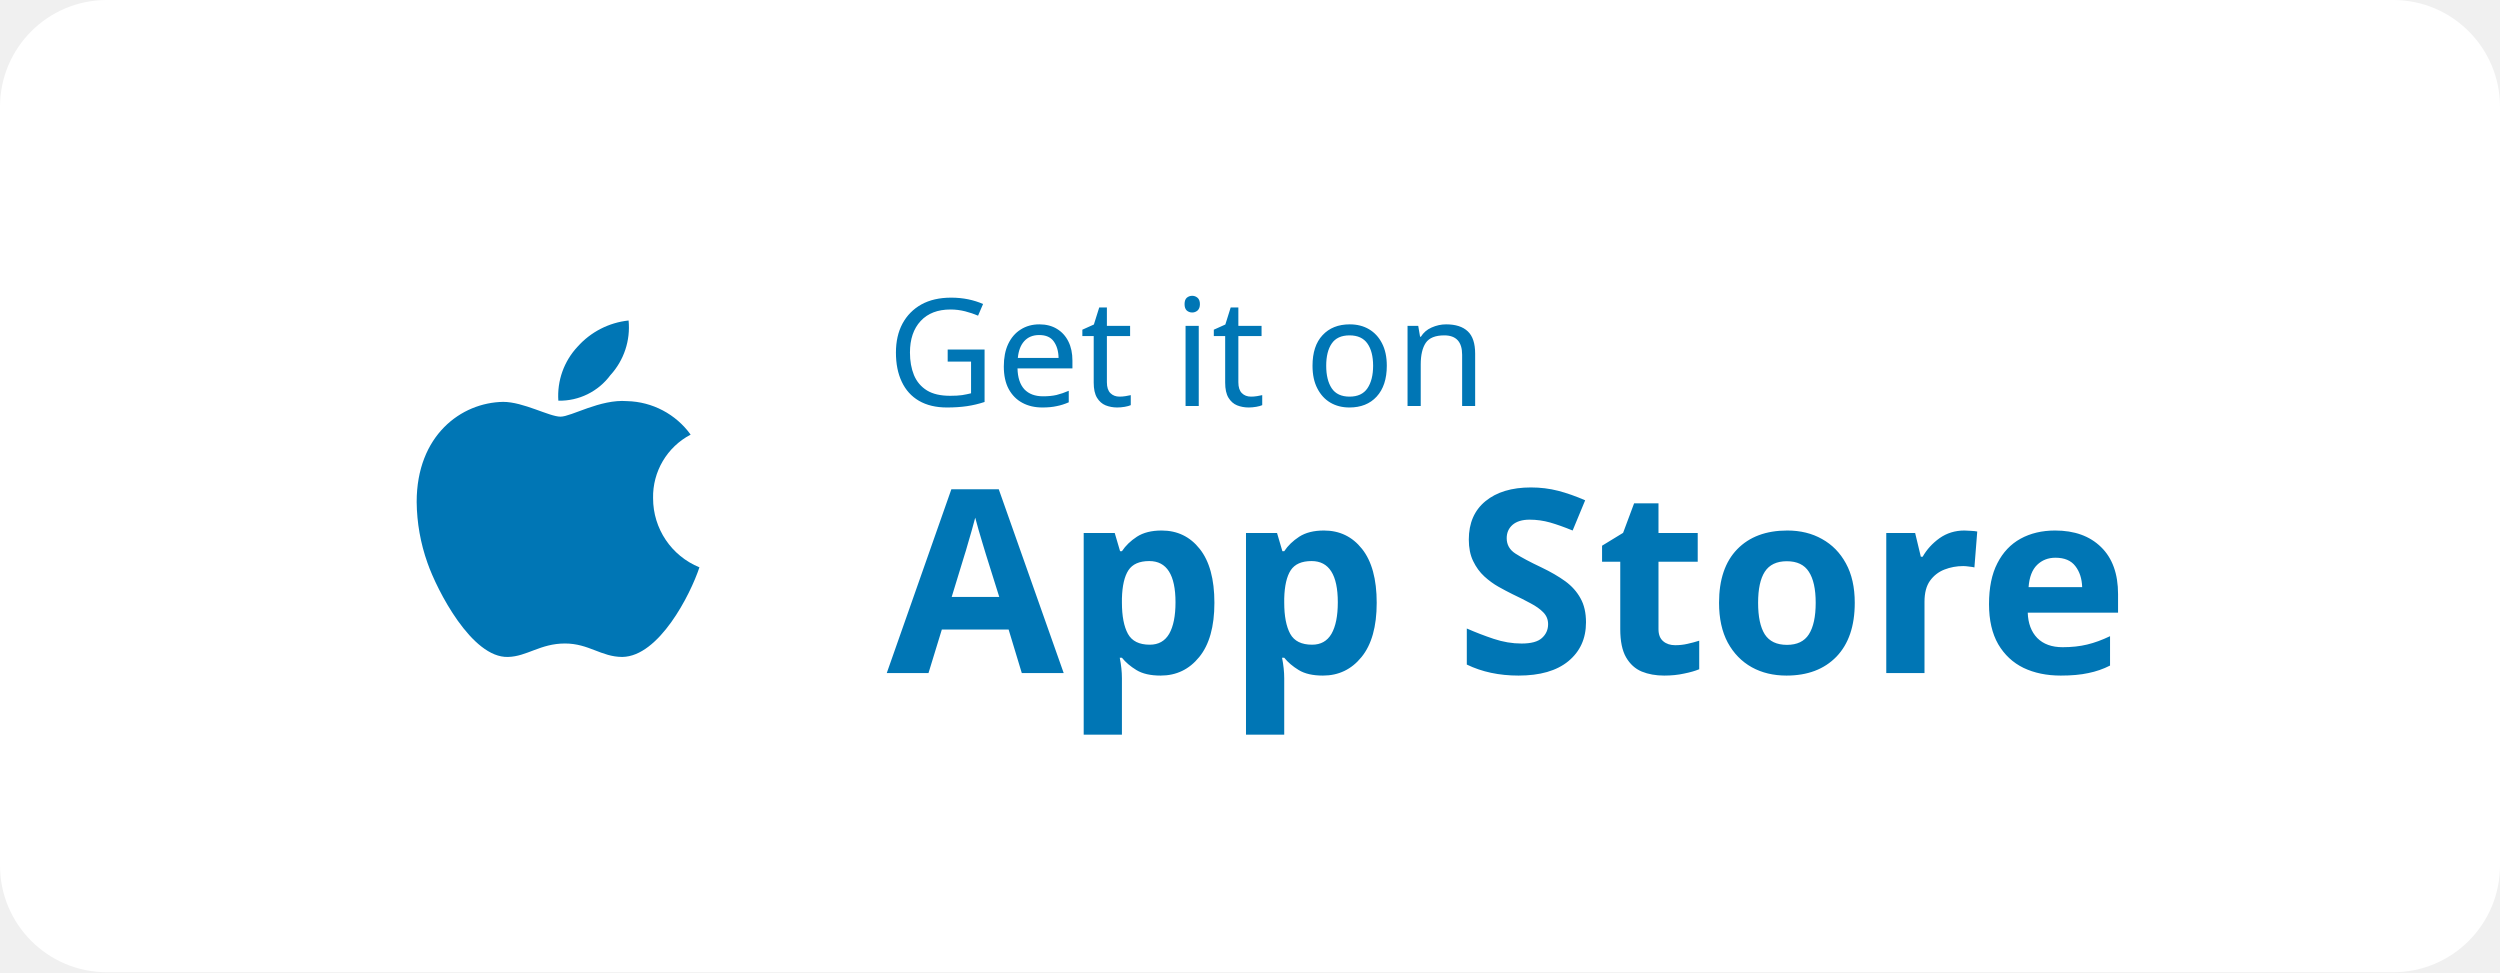
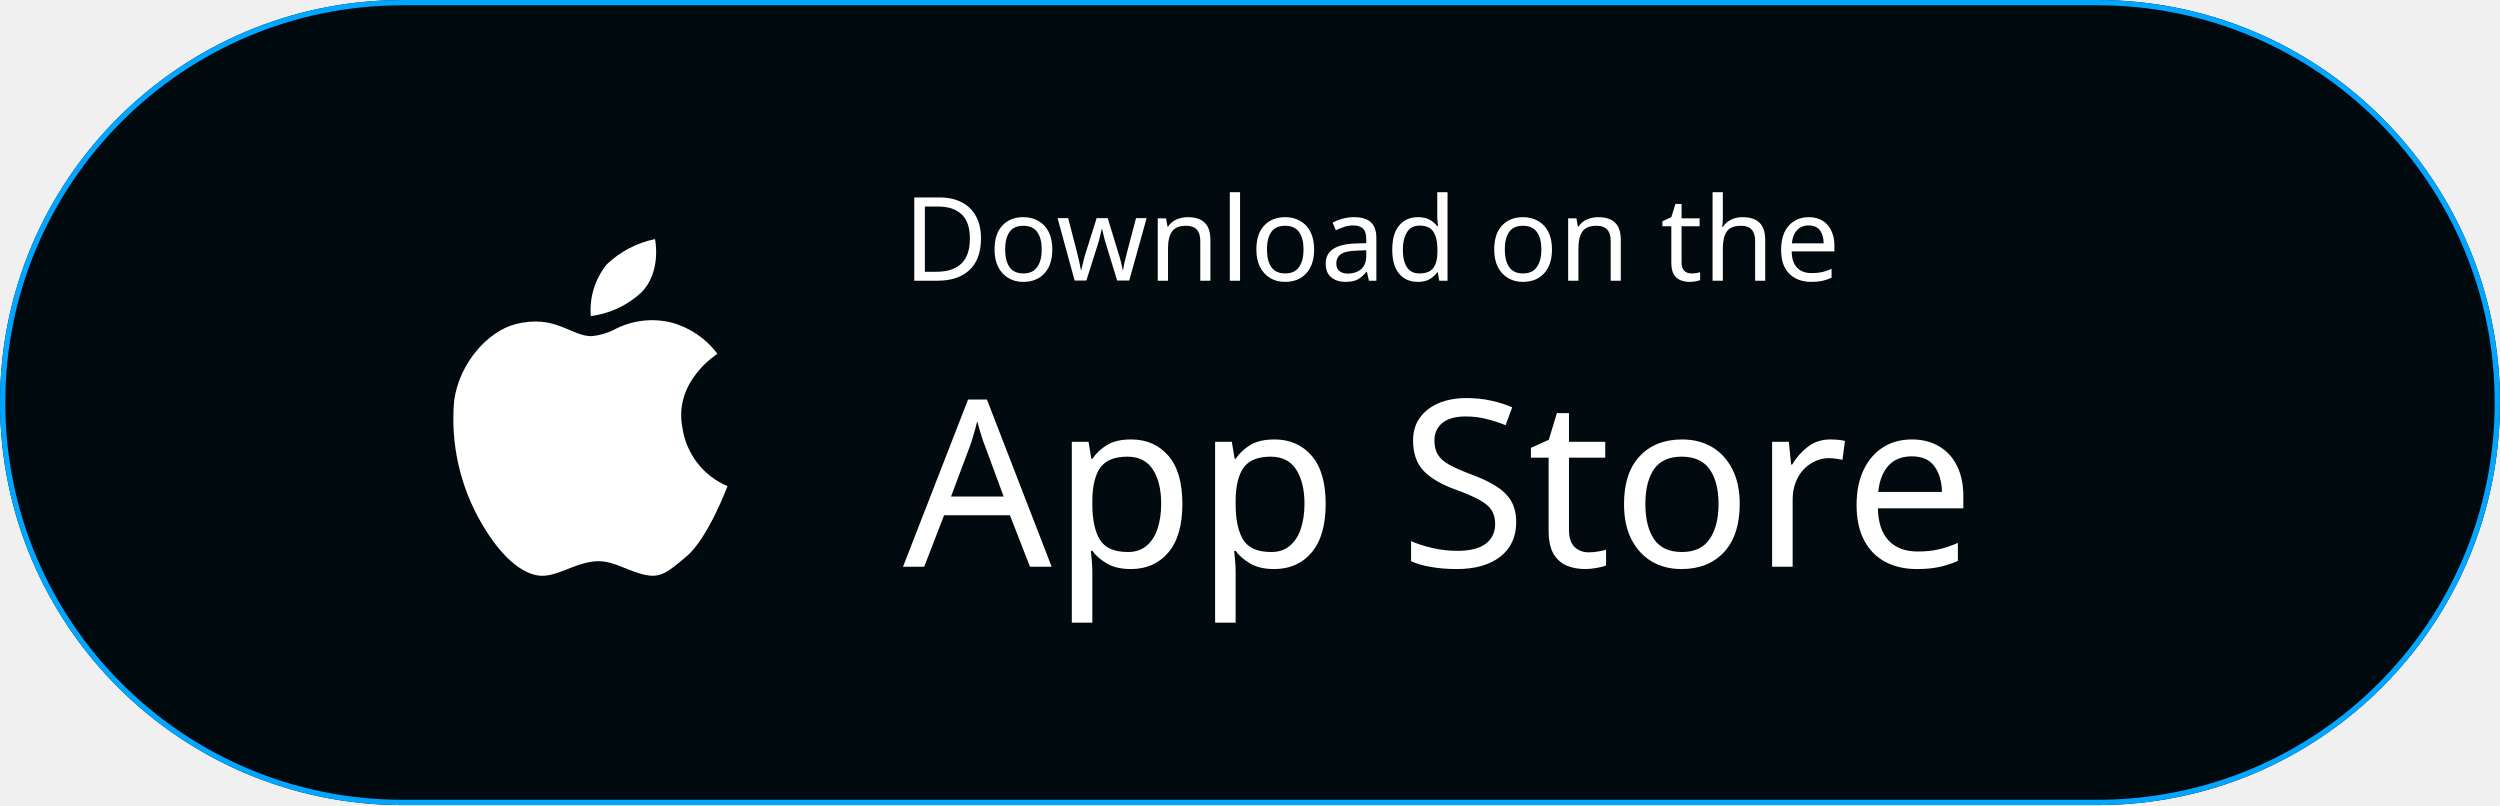
- <svg xmlns="http://www.w3.org/2000/svg" id="Group_2121" data-name="Group 2121" width="234" height="91" viewBox="0 0 234 91">
-   <rect id="Rectangle_998" data-name="Rectangle 998" width="234" height="91" rx="10" fill="#fff" />
-   <g id="Group_2120" data-name="Group 2120" transform="translate(39 23)">
-     <g id="Group_2118" data-name="Group 2118" transform="translate(44)">
-       <text id="Get_it_on" data-name="Get it on" transform="translate(0 15)" fill="#0076b5" font-size="14" font-family="Poppins-Regular, Poppins">
-         <tspan x="0" y="0">Get it on</tspan>
-       </text>
-       <text id="App_Store" data-name="App Store" transform="translate(0 40)" fill="#0076b5" font-size="24" font-family="SegoeUI-Bold, Segoe UI" font-weight="700">
-         <tspan x="0" y="0">App Store</tspan>
-       </text>
+ <svg xmlns="http://www.w3.org/2000/svg" id="Component_37_25" data-name="Component 37 – 25" width="236" height="76" viewBox="0 0 236 76">
+   <g id="Group_2880" data-name="Group 2880">
+     <g id="Rectangle_3351" data-name="Rectangle 3351" fill="#000a0f" stroke="#00a6ff" stroke-width="0.5">
+       <rect width="236" height="76" rx="38" stroke="none" />
+       <rect x="0.25" y="0.25" width="235.5" height="75.5" rx="37.75" fill="none" />
    </g>
-     <path id="Icon_awesome-apple" data-name="Icon awesome-apple" d="M22.409,18.893a6.564,6.564,0,0,1,3.516-5.962,7.555,7.555,0,0,0-5.955-3.136c-2.5-.2-5.224,1.455-6.223,1.455-1.055,0-3.473-1.385-5.372-1.385C4.451,9.928.281,12.994.281,19.23A17.525,17.525,0,0,0,1.294,24.94c.9,2.58,4.148,8.909,7.538,8.8,1.772-.042,3.023-1.259,5.33-1.259,2.236,0,3.4,1.259,5.372,1.259,3.417-.049,6.356-5.8,7.214-8.388a6.97,6.97,0,0,1-4.338-6.462ZM18.429,7.348a6.622,6.622,0,0,0,1.688-5.1A7.456,7.456,0,0,0,15.342,4.7a6.726,6.726,0,0,0-1.8,5.055,5.905,5.905,0,0,0,4.887-2.412Z" transform="translate(-0.281 4.75)" fill="#0076b5" />
+     <text id="Download_on_the" data-name="Download on the" transform="translate(85.245 26.5)" fill="#fff" font-size="11" font-family="Poppins-Regular, Poppins">
+       <tspan x="0" y="0">Download on the</tspan>
+     </text>
+     <text id="App_Store" data-name="App Store" transform="translate(139.245 53.5)" fill="#fff" font-size="22" font-family="Poppins-Medium, Poppins" font-weight="500">
+       <tspan x="-54" y="0">App Store</tspan>
+     </text>
+     <g id="apple-black-logo" transform="translate(42.754 22.571)">
+       <g id="Group_2862" data-name="Group 2862">
+         <path id="Path_3909" data-name="Path 3909" d="M67.984,131.172c-.874-4.4,3.3-6.98,3.3-6.98a7.979,7.979,0,0,0-4.361-2.959,7.6,7.6,0,0,0-5.466.72,6.088,6.088,0,0,1-2.048.57c-1.972,0-3.413-2.088-7.17-1.137-2.588.653-5.313,3.641-5.805,7.207a19.546,19.546,0,0,0,2.618,11.648c2.048,3.531,4.135,4.858,5.616,4.9s2.959-1.061,4.742-1.328,2.882.646,4.631,1.139,2.354.035,4.361-1.672,3.835-6.6,3.835-6.6A7.073,7.073,0,0,1,67.984,131.172Z" transform="translate(-46.315 -113.359)" fill="#fff" />
+         <path id="Path_3910" data-name="Path 3910" d="M256.743,5.028C258.679,3.055,258.023,0,258.023,0a9.276,9.276,0,0,0-4.541,2.373,6.835,6.835,0,0,0-1.519,4.893A8.556,8.556,0,0,0,256.743,5.028Z" transform="translate(-238.944)" fill="#fff" />
+       </g>
+     </g>
  </g>
</svg>
